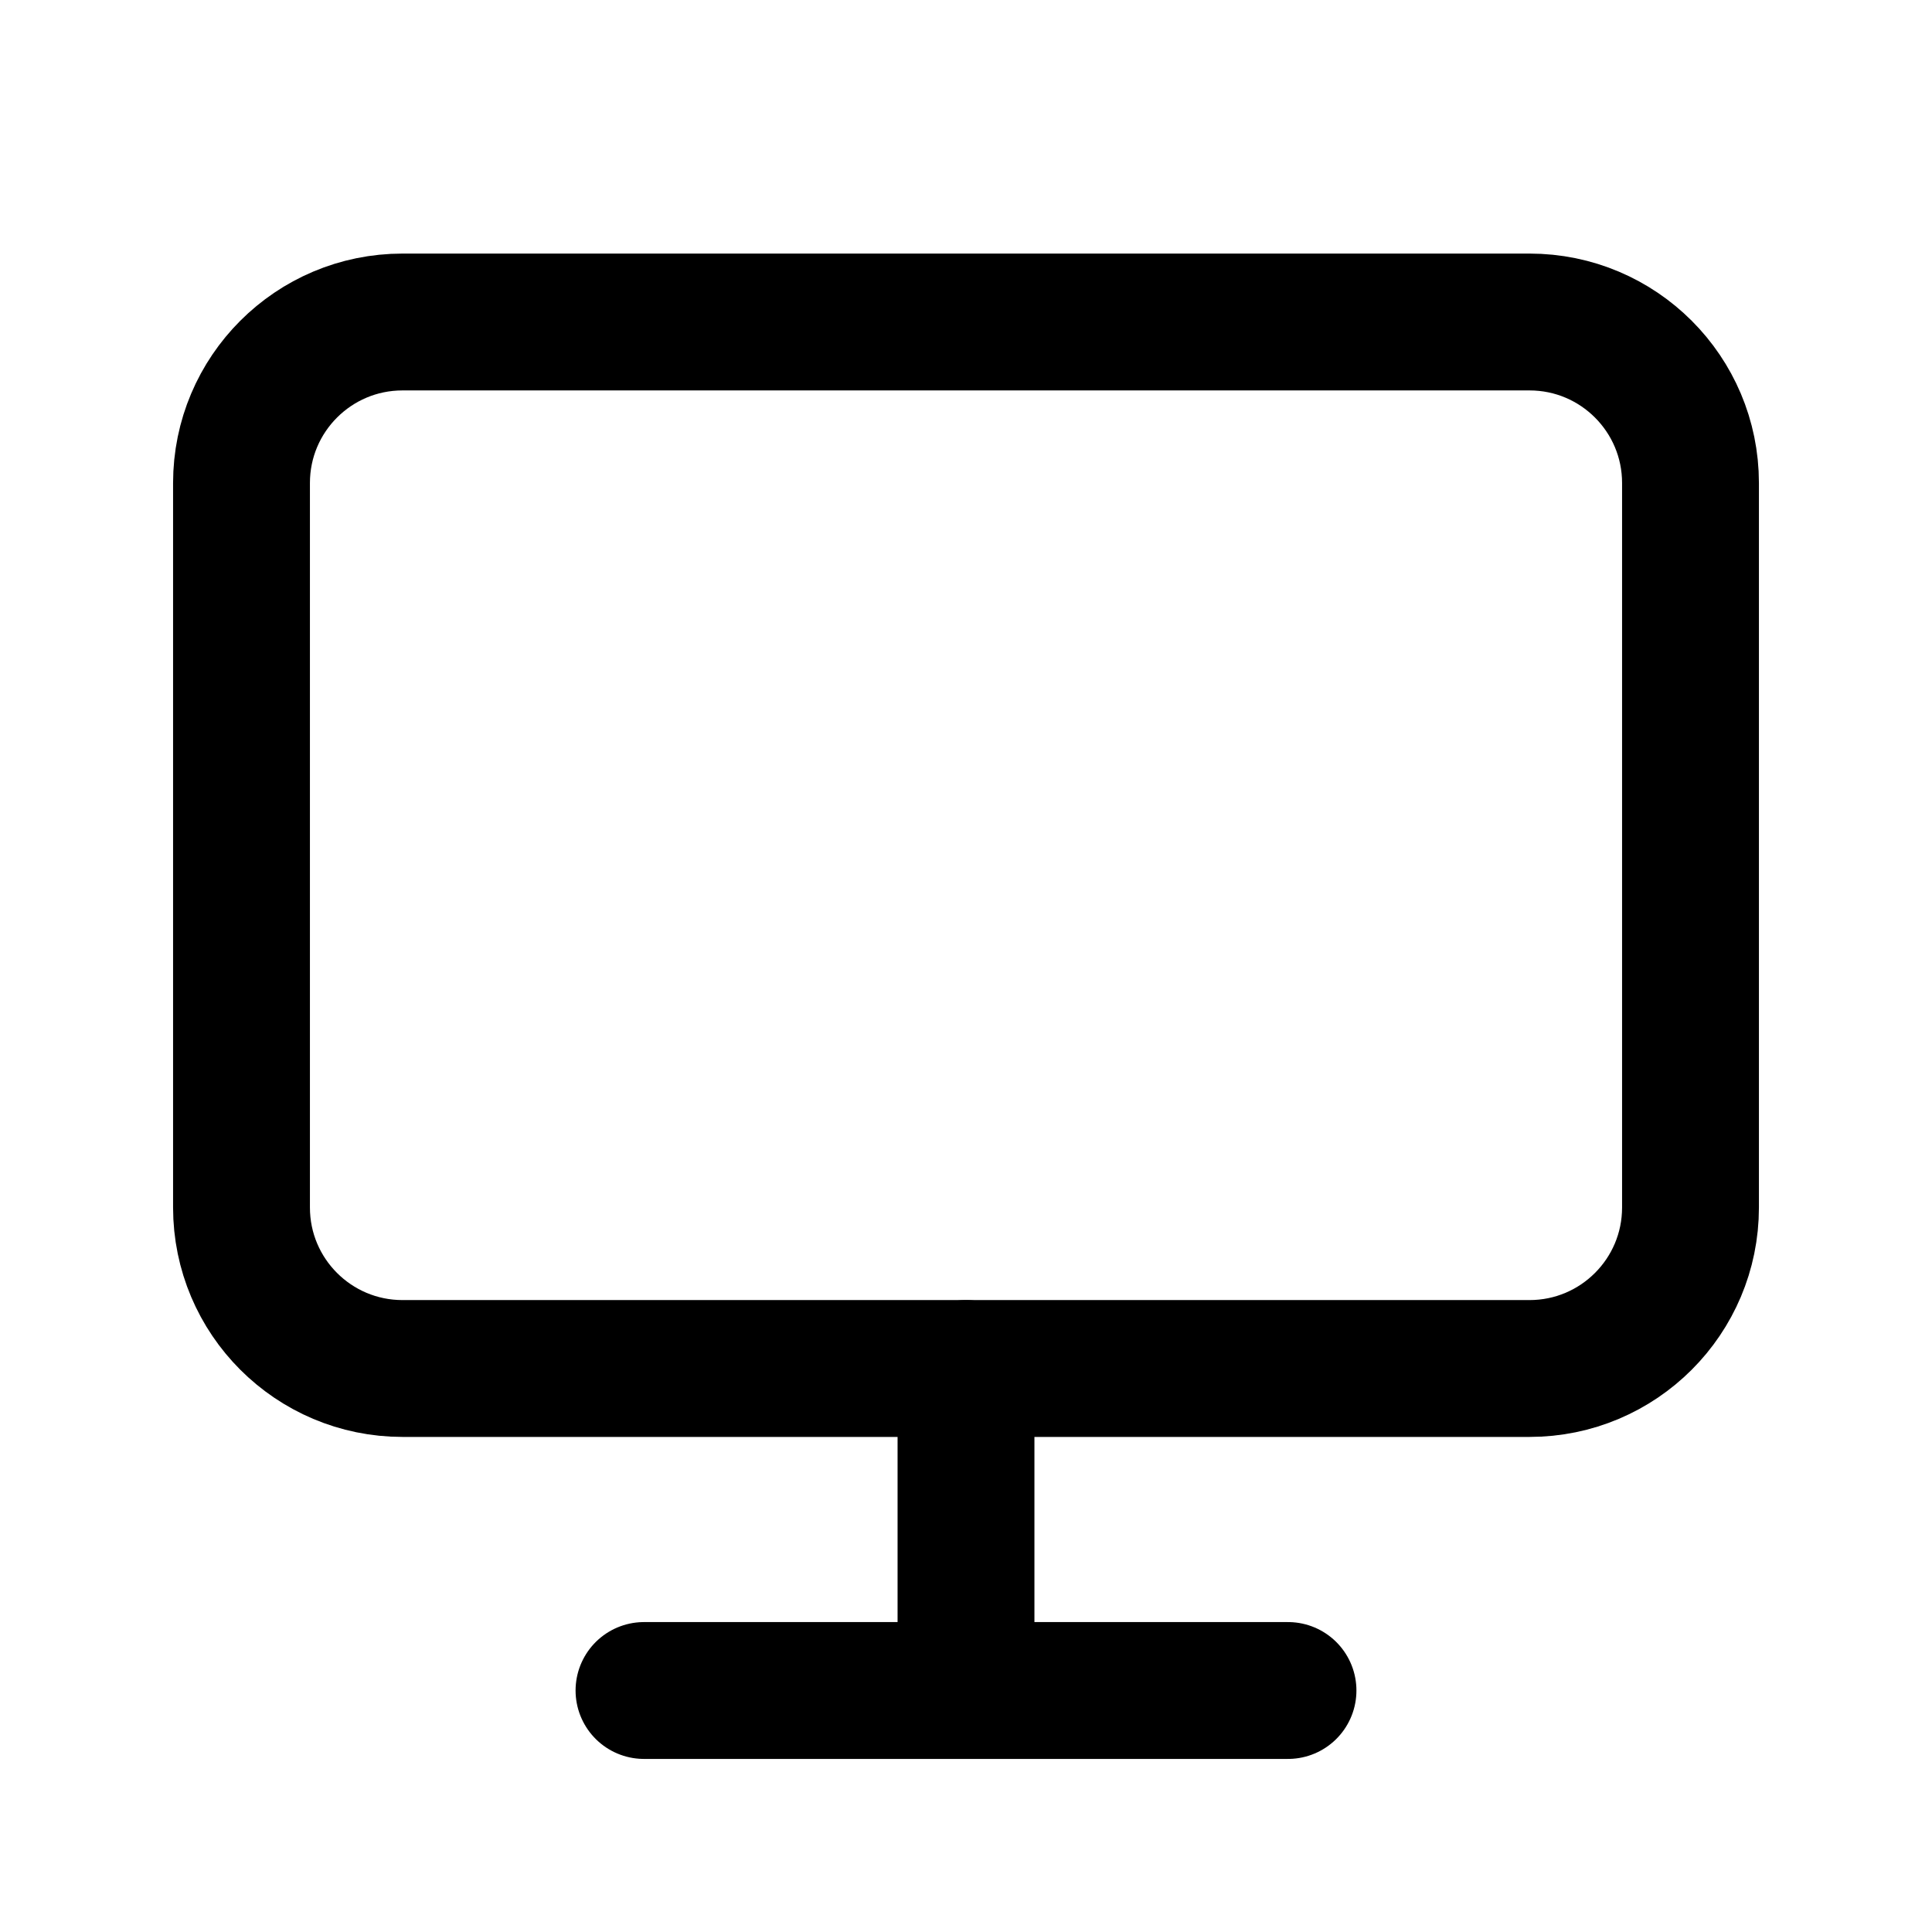
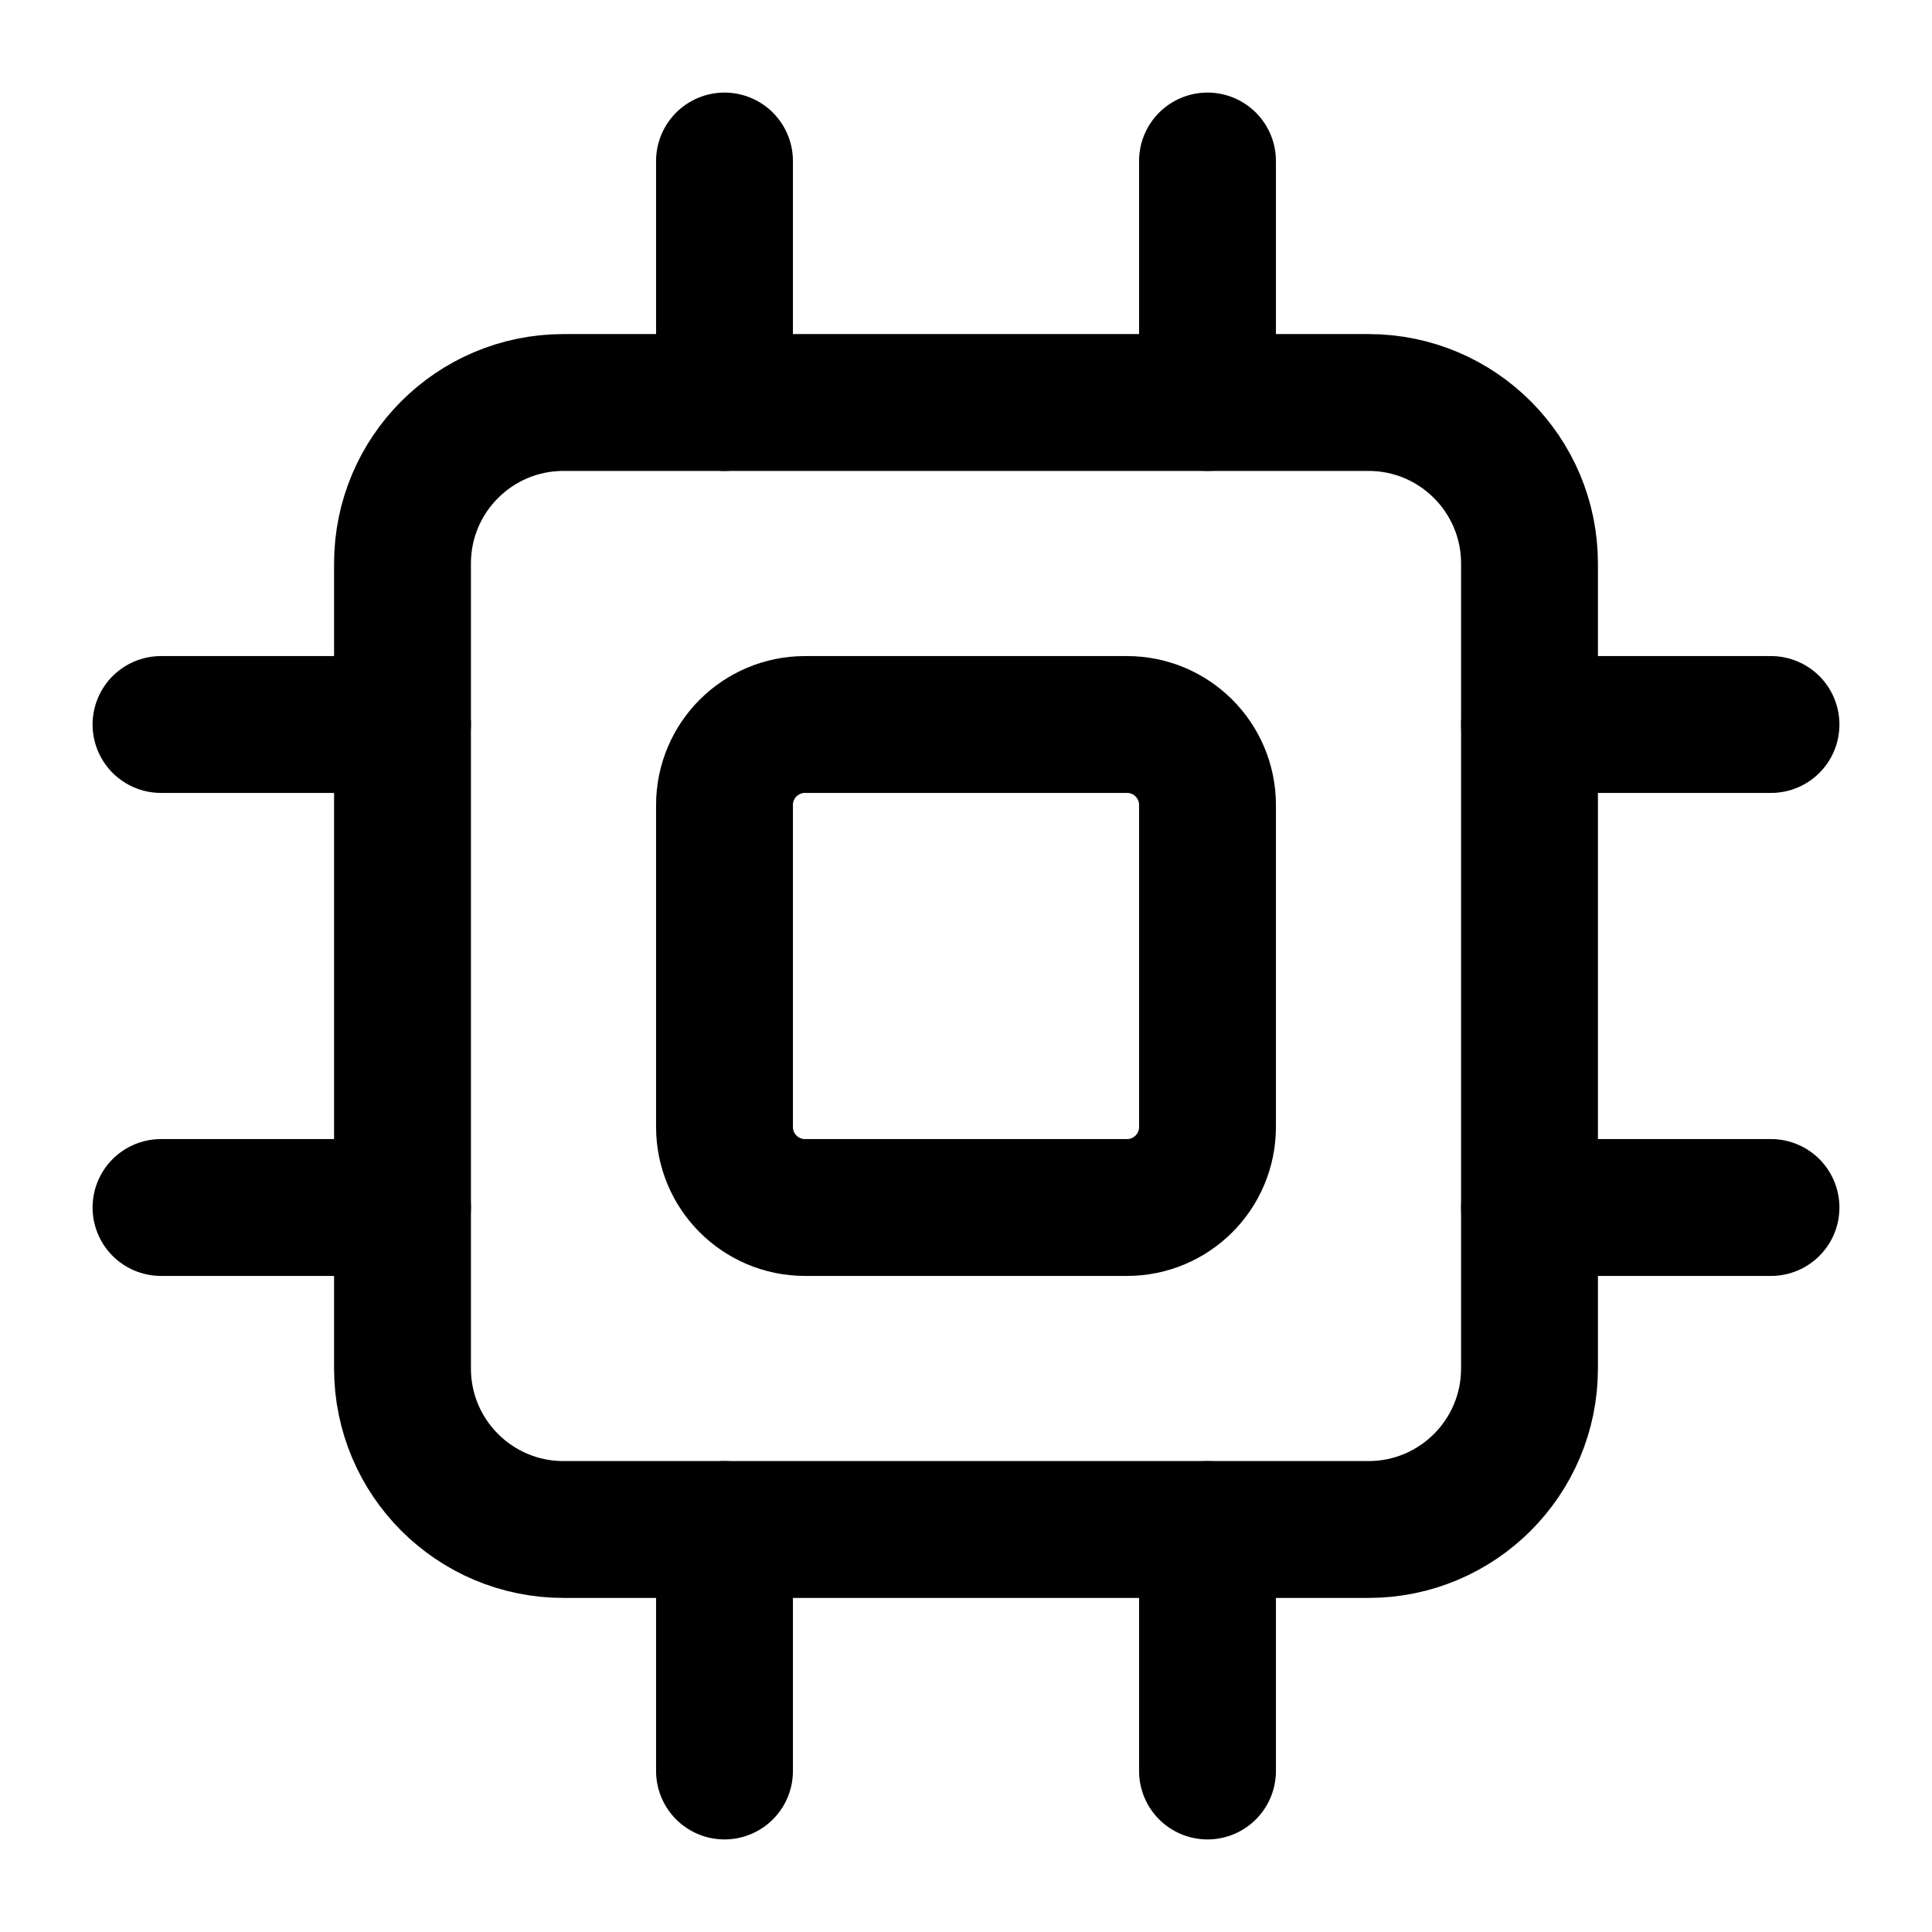
<svg xmlns="http://www.w3.org/2000/svg" width="24" height="24" viewBox="0 0 24 24" fill="none" stroke="#000" stroke-width="1.7" stroke-linecap="round" stroke-linejoin="round">
-   <rect x="3" y="4" width="18" height="13" rx="2" />
-   <path d="M8 21h8m-4-4v4" />
+   <rect x="5" y="5" width="14" height="14" rx="2" />
+   <rect x="9" y="9" width="6" height="6" rx="1" />
+   <path d="M9 2v3m6-3v3M9 19v3m6-3v3M2 9h3m-3 6h3m14-6h3m-3 6h3" />
</svg>
